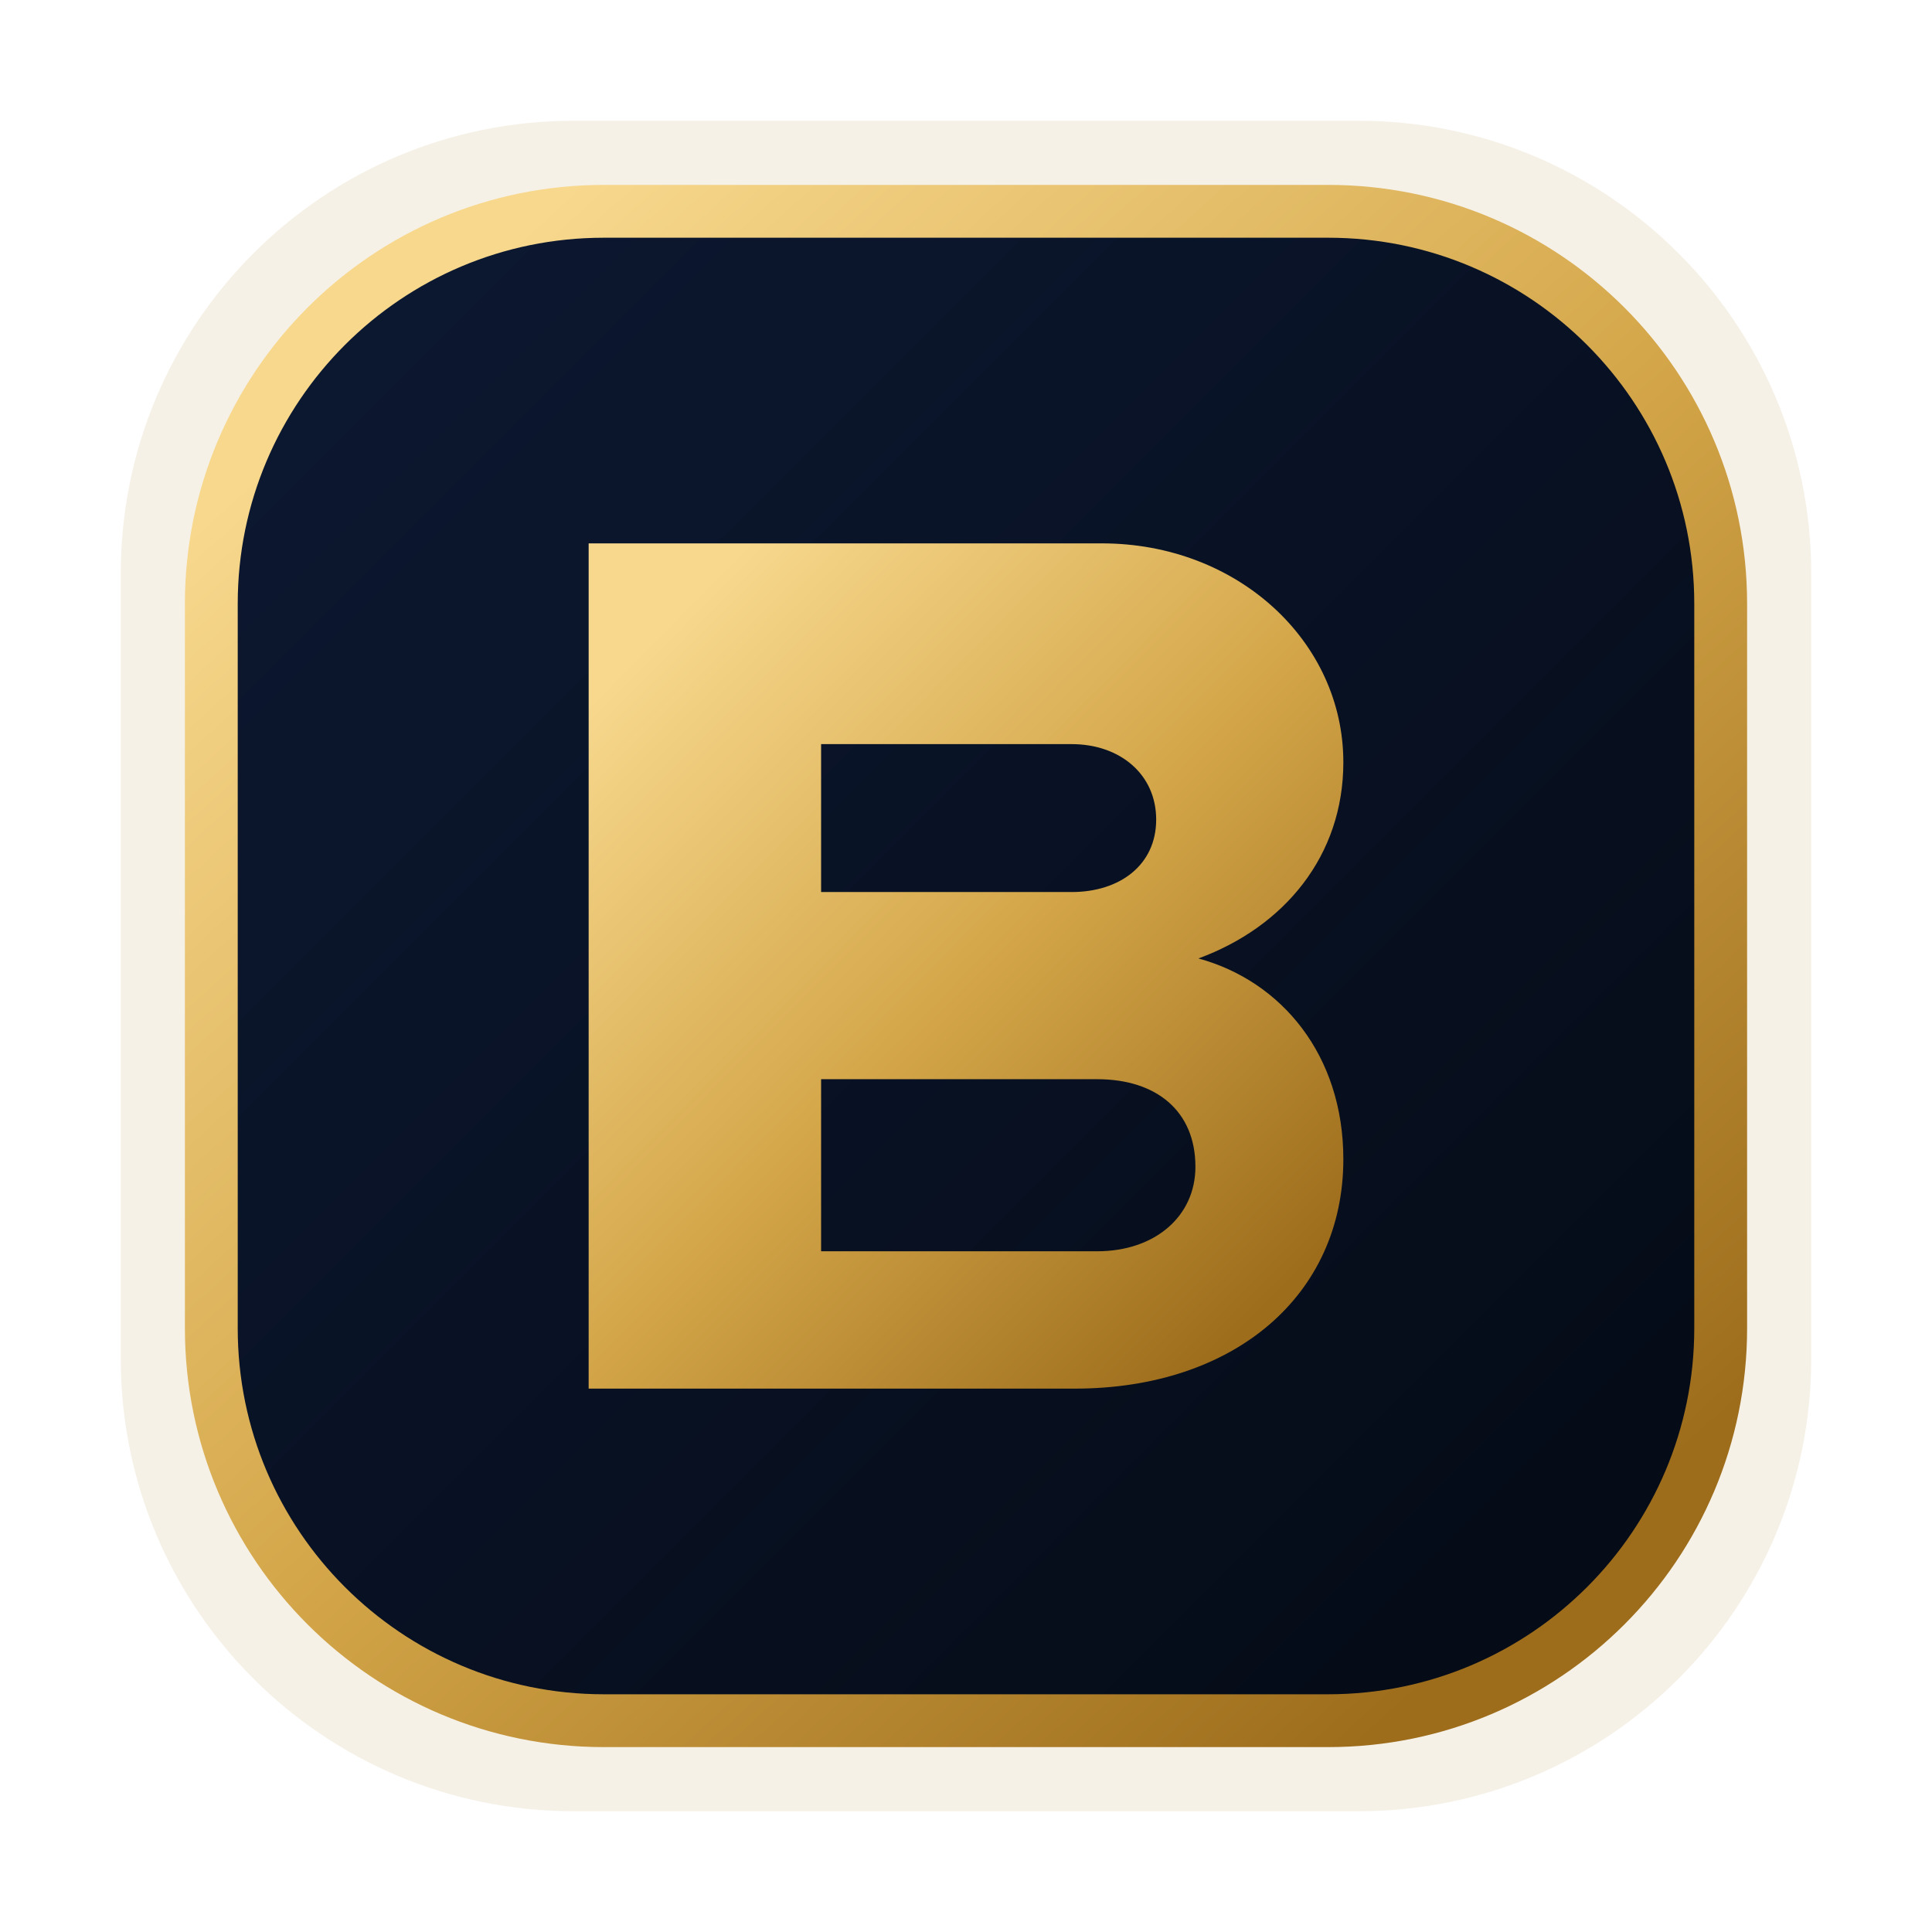
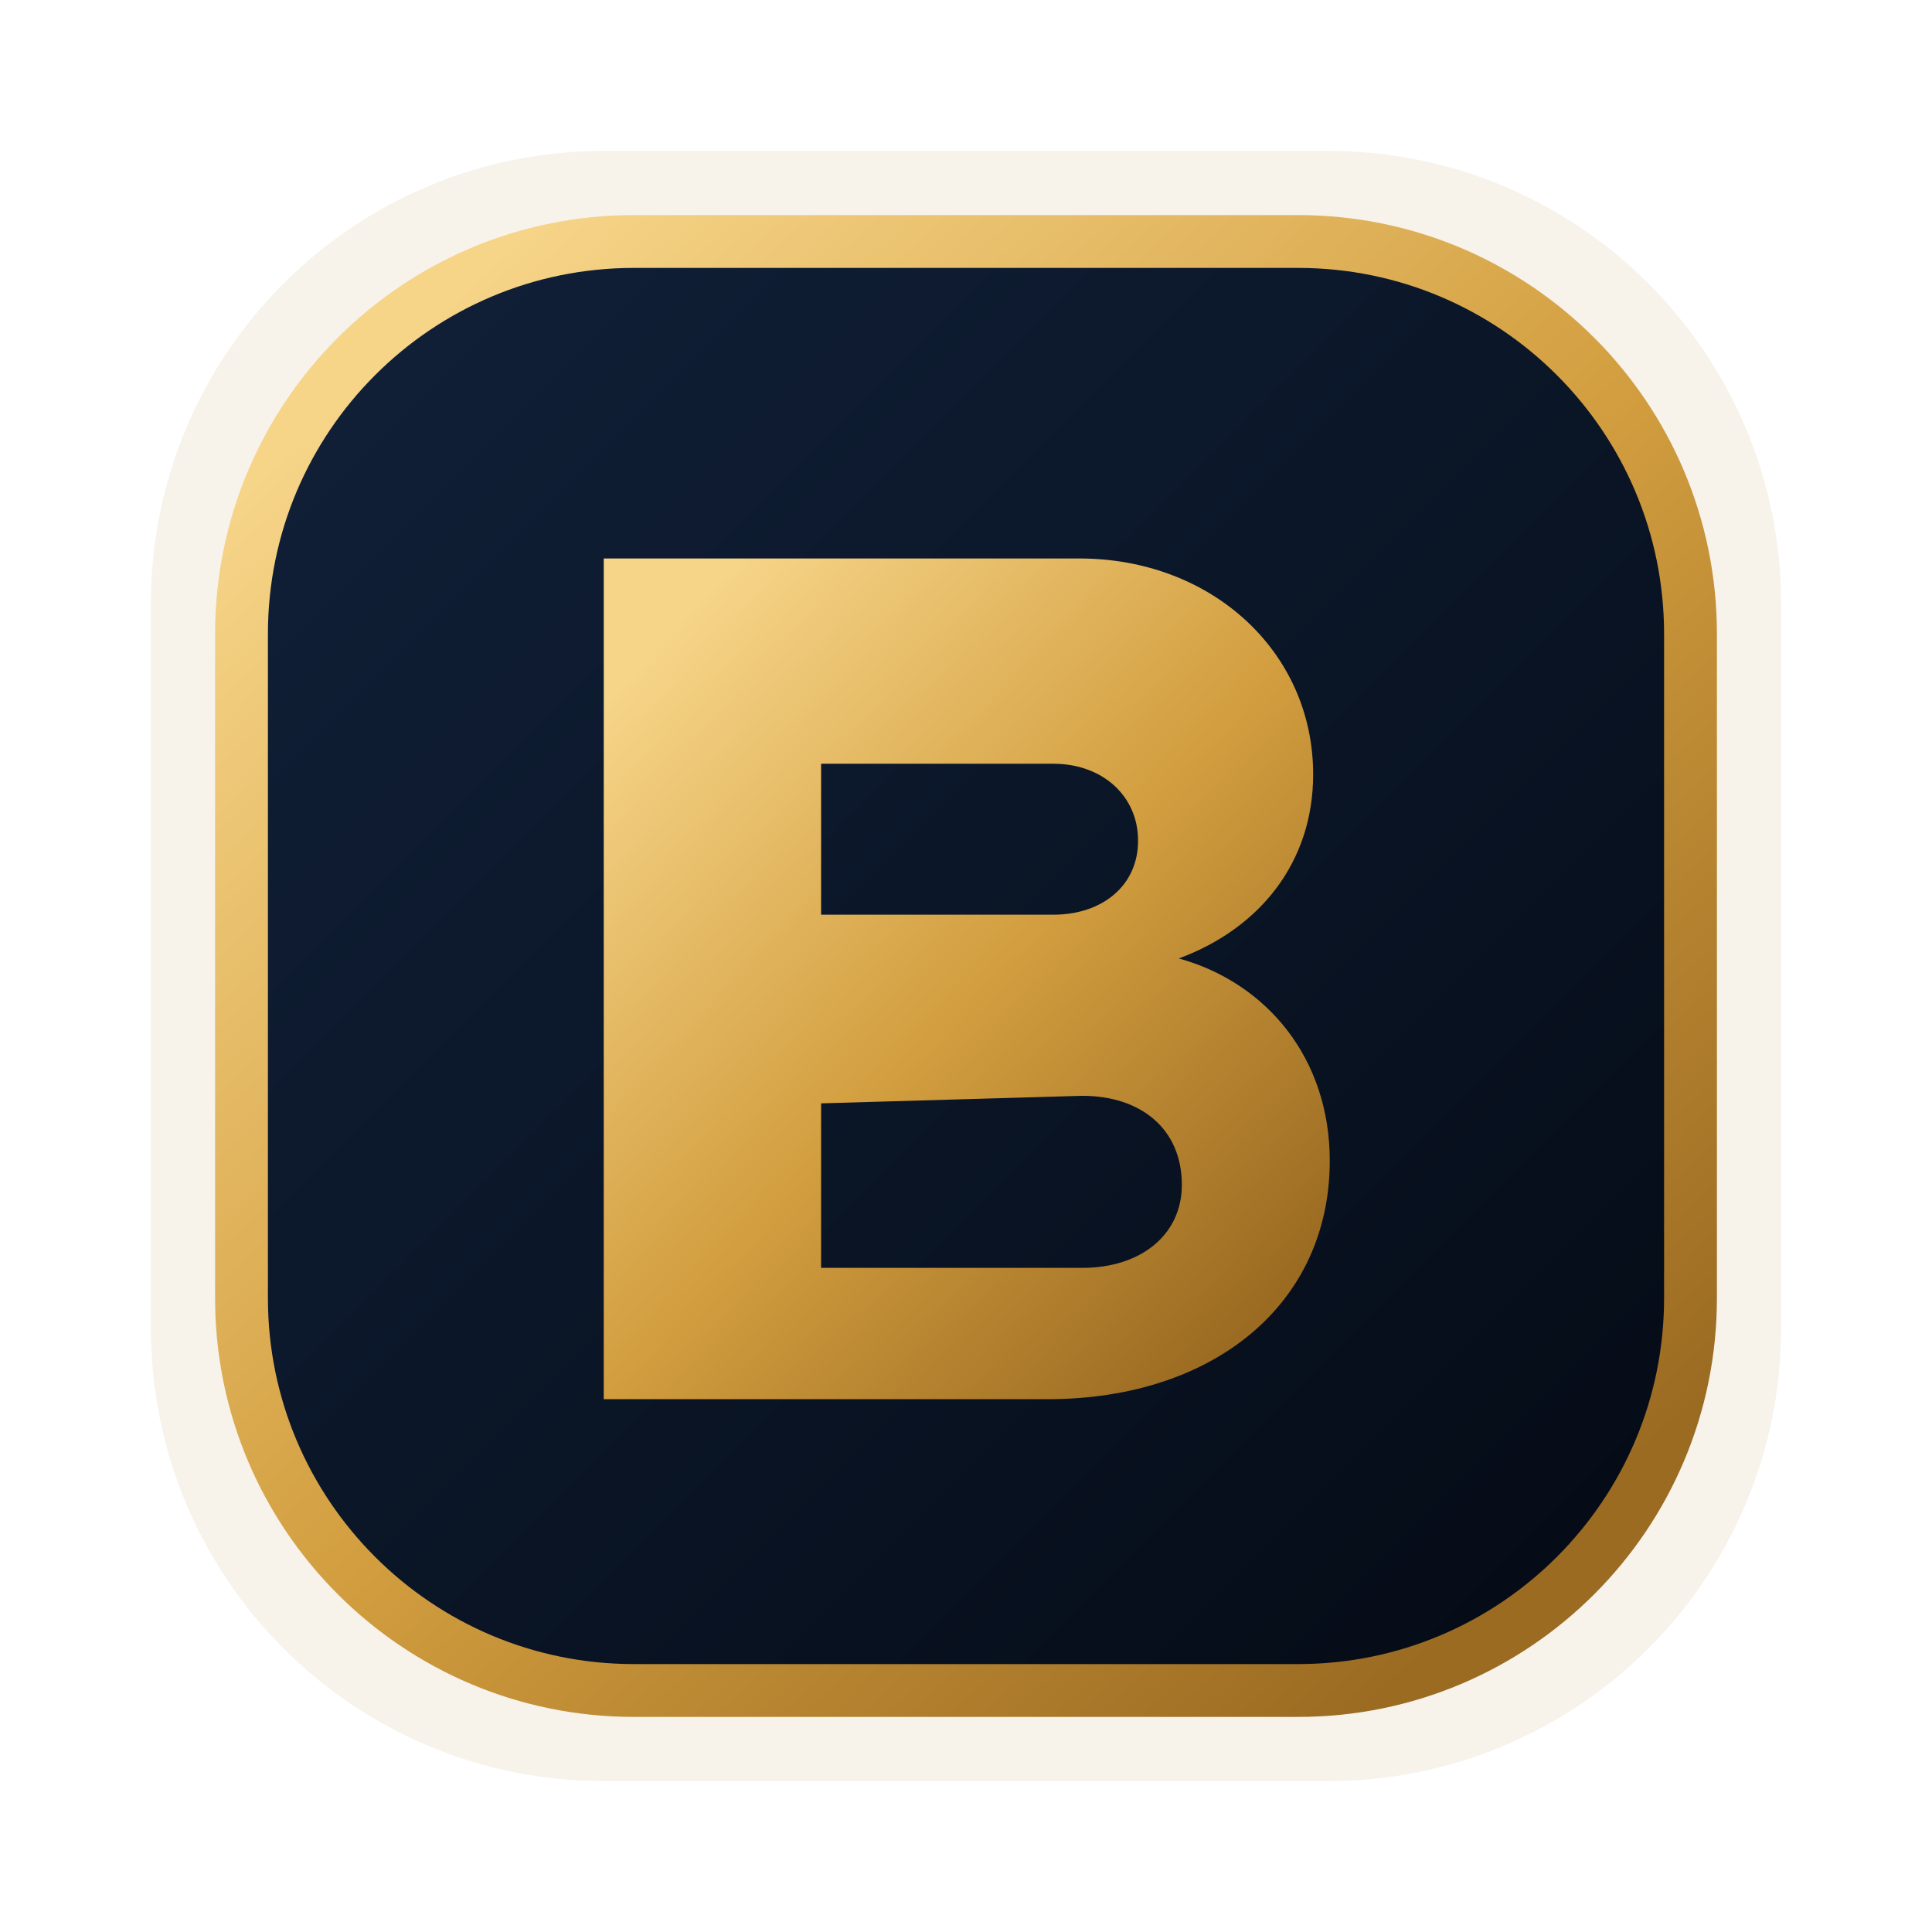
<svg xmlns="http://www.w3.org/2000/svg" viewBox="0 0 128 128" role="img" aria-labelledby="title desc">
  <defs>
-     <linearGradient id="gold" x1="12%" y1="8%" x2="88%" y2="92%">
-       <stop offset="0%" stop-color="#f7d88d" />
-       <stop offset="52%" stop-color="#d3a548" />
-       <stop offset="100%" stop-color="#9d6d1c" />
+     <linearGradient id="gold" x1="10%" y1="8%" x2="88%" y2="92%">
+       <stop offset="0%" stop-color="#f6d488" />
+       <stop offset="52%" stop-color="#d29e3f" />
+       <stop offset="100%" stop-color="#9b6b22" />
    </linearGradient>
    <linearGradient id="navy" x1="0%" y1="0%" x2="100%" y2="100%">
-       <stop offset="0%" stop-color="#0d1933" />
+       <stop offset="0%" stop-color="#11213a" />
      <stop offset="100%" stop-color="#040a14" />
    </linearGradient>
  </defs>
-   <rect x="8" y="8" width="112" height="112" rx="30" fill="#f6f1e7" />
-   <rect x="14" y="14" width="100" height="100" rx="26" fill="url(#navy)" stroke="url(#gold)" stroke-width="3.5" />
-   <path d="M39 36h34c9 0 16 6.5 16 14.5 0 6.2-3.9 10.9-9.6 13 5.5 1.5 9.6 6.4 9.6 13.3 0 9-7.2 15.2-17.8 15.2H39zm15.4 13.3v9.8h16.6c3.2 0 5.6-1.8 5.6-4.8s-2.4-5-5.6-5zm0 22.2v11.4h18.3c3.8 0 6.5-2.3 6.5-5.6 0-3.7-2.6-5.8-6.5-5.8z" fill="url(#gold)" />
-   <path d="M34 96h60" stroke="url(#gold)" stroke-width="4" stroke-linecap="round" opacity="0.9" />
+   <rect x="10" y="10" width="108" height="108" rx="30" fill="#f7f2ea" />
+   <rect x="16" y="16" width="96" height="96" rx="26" fill="url(#navy)" stroke="url(#gold)" stroke-width="3.5" />
+   <path d="M40 37h31.5c8.8 0 15.5 6.2 15.5 14.3 0 5.8-3.5 10.2-8.9 12.2 5.8 1.6 10 6.6 10 13.4 0 9.5-7.7 15.8-18.7 15.8H40zm14.4 13.6v10h15.4c3.2 0 5.6-1.9 5.6-4.9s-2.4-5.1-5.6-5.1zm0 22.5V84h17.3c3.9 0 6.6-2.2 6.6-5.5 0-3.7-2.7-5.9-6.6-5.9z" fill="url(#gold)" />
+   <path d="M35 94h58" stroke="url(#gold)" stroke-width="4.2" stroke-linecap="round" opacity="0.95" />
</svg>
